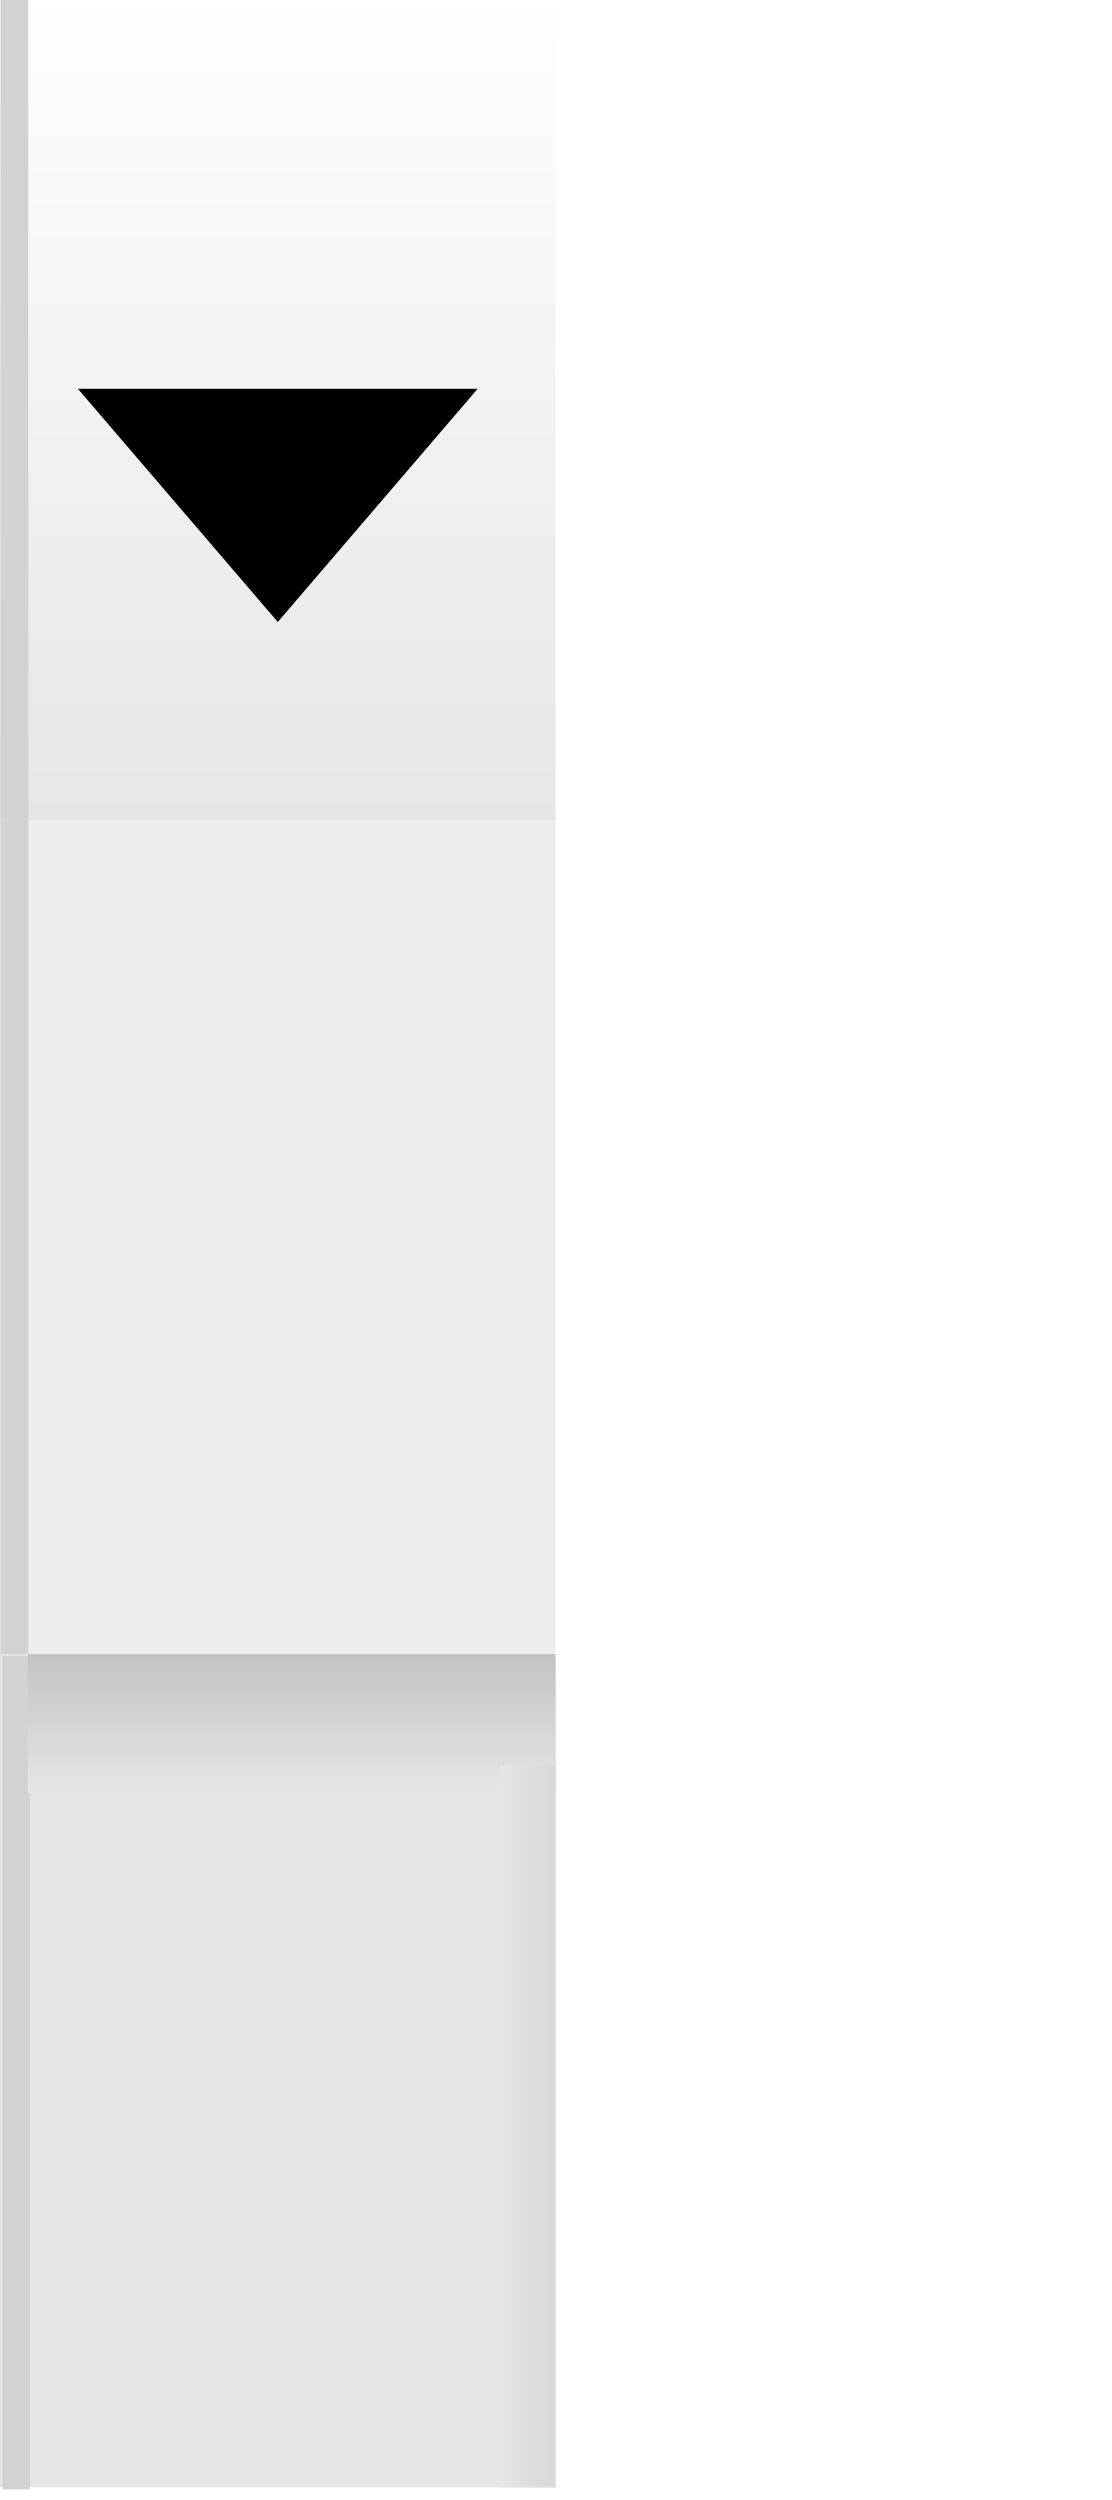
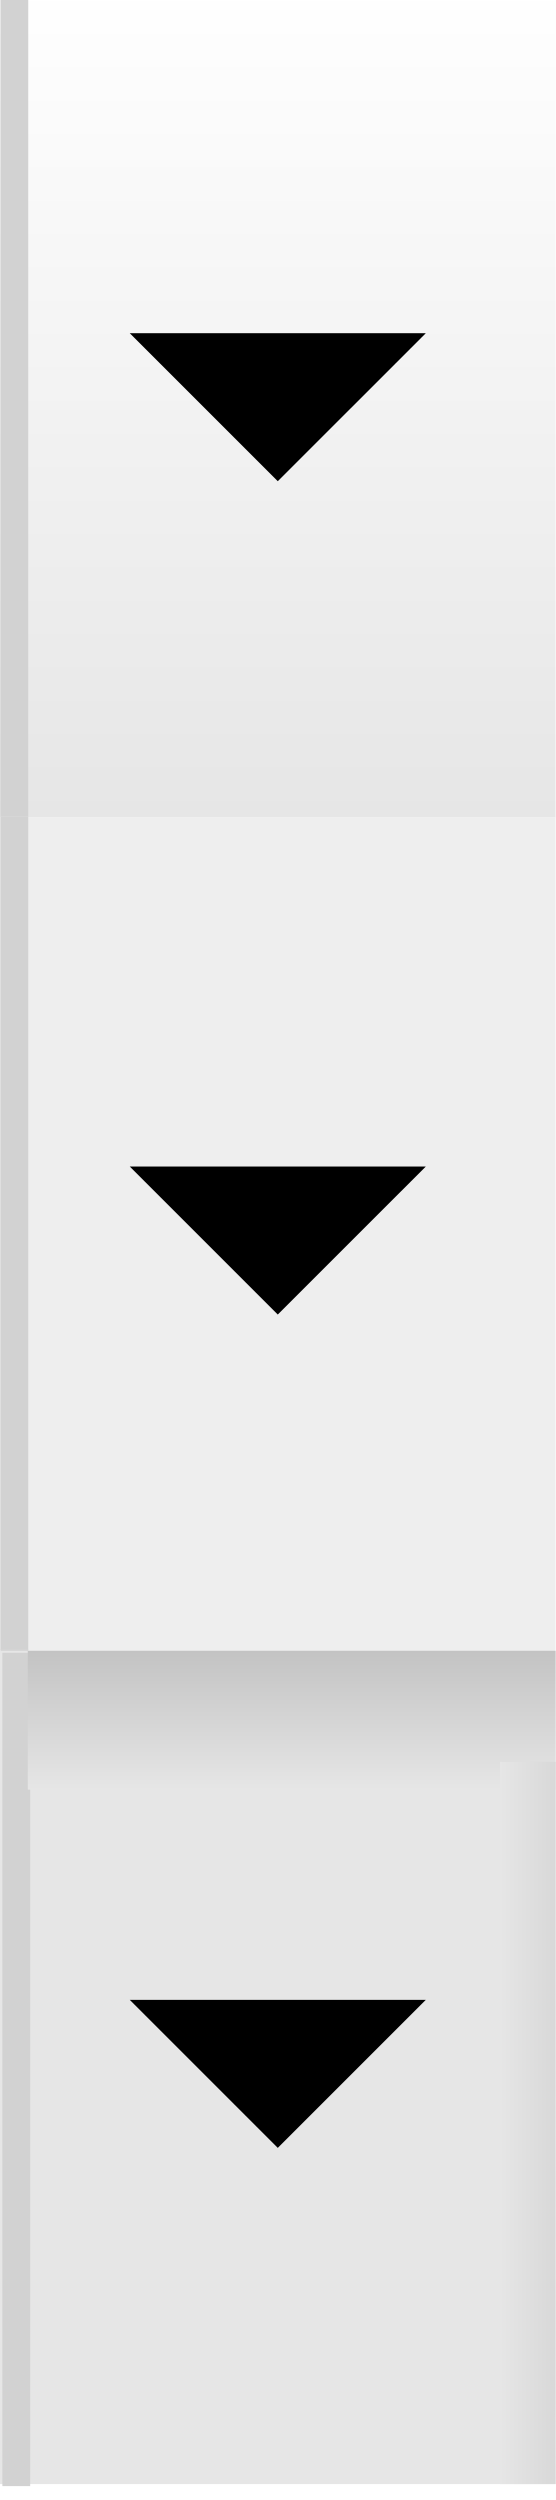
- <svg xmlns="http://www.w3.org/2000/svg" xmlns:xlink="http://www.w3.org/1999/xlink" width="40" height="90" id="svg2" version="1.1">
+ <svg xmlns="http://www.w3.org/2000/svg" xmlns:xlink="http://www.w3.org/1999/xlink" width="20" height="90" id="svg2" version="1.1">
  <defs id="defs4">
    <linearGradient id="linearGradient4152">
      <stop id="stop4154" offset="0" style="stop-color:#c3c3c3;stop-opacity:1;" />
      <stop id="stop4156" offset="1" style="stop-color:#e6e6e6;stop-opacity:1;" />
    </linearGradient>
    <linearGradient id="linearGradient3784">
      <stop style="stop-color:#000000;stop-opacity:1;" offset="0" id="stop3786" />
      <stop style="stop-color:#000000;stop-opacity:0;" offset="1" id="stop3788" />
    </linearGradient>
    <linearGradient id="linearGradient3755">
      <stop style="stop-color:#ffffff;stop-opacity:1;" offset="0" id="stop3757" />
      <stop style="stop-color:#e6e6e6;stop-opacity:1;" offset="1" id="stop3759" />
    </linearGradient>
    <linearGradient xlink:href="#linearGradient3755" id="linearGradient3800" x1="10" y1="-5.0122071e-06" x2="10" y2="28" gradientUnits="userSpaceOnUse" gradientTransform="matrix(1,0,0,1.071428,220,312.3622)" />
    <linearGradient xlink:href="#linearGradient3755-7" id="linearGradient3800-7" x1="10" y1="-5.0122071e-06" x2="10" y2="28" gradientUnits="userSpaceOnUse" gradientTransform="matrix(1,0,0,1.071429,240,312.3622)" />
    <linearGradient id="linearGradient3755-7">
      <stop style="stop-color:#ffffff;stop-opacity:1;" offset="0" id="stop3757-4" />
      <stop style="stop-color:#e6e6e6;stop-opacity:1;" offset="1" id="stop3759-6" />
    </linearGradient>
    <linearGradient xlink:href="#linearGradient3755-6" id="linearGradient3800-5" x1="10" y1="-5.0122071e-06" x2="10" y2="28" gradientUnits="userSpaceOnUse" gradientTransform="matrix(1,0,0,0.5357141,240,312.3622)" />
    <linearGradient id="linearGradient3755-6">
      <stop style="stop-color:#ffffff;stop-opacity:1;" offset="0" id="stop3757-8" />
      <stop style="stop-color:#e6e6e6;stop-opacity:1;" offset="1" id="stop3759-67" />
    </linearGradient>
    <linearGradient y2="28" x2="10" y1="-5.0122071e-06" x1="10" gradientTransform="matrix(1,0,0,0.5357141,240,327.3622)" gradientUnits="userSpaceOnUse" id="linearGradient3878-3" xlink:href="#linearGradient3755-6-5" />
    <linearGradient id="linearGradient3755-6-5">
      <stop style="stop-color:#ffffff;stop-opacity:1;" offset="0" id="stop3757-8-9" />
      <stop style="stop-color:#e6e6e6;stop-opacity:1;" offset="1" id="stop3759-67-4" />
    </linearGradient>
    <linearGradient id="linearGradient3755-0">
      <stop style="stop-color:#ffffff;stop-opacity:1;" offset="0" id="stop3757-7" />
      <stop style="stop-color:#e6e6e6;stop-opacity:1;" offset="1" id="stop3759-2" />
    </linearGradient>
    <linearGradient y2="28" x2="10" y1="-5.0122071e-06" x1="10" gradientTransform="matrix(1,0,0,0.5357141,240,357.3622)" gradientUnits="userSpaceOnUse" id="linearGradient3920-8" xlink:href="#linearGradient3755-6-5-5" />
    <linearGradient id="linearGradient3755-6-5-5">
      <stop style="stop-color:#ffffff;stop-opacity:1;" offset="0" id="stop3757-8-9-7" />
      <stop style="stop-color:#e6e6e6;stop-opacity:1;" offset="1" id="stop3759-67-4-7" />
    </linearGradient>
    <linearGradient xlink:href="#linearGradient3755-6-5-5" id="linearGradient4068" gradientUnits="userSpaceOnUse" gradientTransform="matrix(1,0,0,0.5357141,240,372.3621)" x1="10" y1="-5.0122071e-06" x2="10" y2="28" />
    <linearGradient xlink:href="#linearGradient4152" id="linearGradient4150" x1="20" y1="59.546" x2="20" y2="64.546" gradientUnits="userSpaceOnUse" gradientTransform="matrix(0.4871795,0,0,1,220.5128,312.8159)" />
    <linearGradient xlink:href="#linearGradient4152-3" id="linearGradient4150-0" x1="20" y1="59.546" x2="20" y2="64.546" gradientUnits="userSpaceOnUse" />
    <linearGradient id="linearGradient4152-3">
      <stop id="stop4154-7" offset="0" style="stop-color:#c3c3c3;stop-opacity:1;" />
      <stop id="stop4156-9" offset="1" style="stop-color:#e6e6e6;stop-opacity:1;" />
    </linearGradient>
    <linearGradient gradientTransform="translate(375.3622,-299.5463)" y2="61.546" x2="20" y1="56.546" x1="20" gradientUnits="userSpaceOnUse" id="linearGradient4173" xlink:href="#linearGradient4152-3" />
  </defs>
-   <g id="layer1" transform="translate(-220,-312.8159)">
+   <g id="layer1" transform="translate(-220,-312.9349)">
    <rect style="fill:#eeeeee;fill-opacity:1;stroke:none" id="rect3792-9" width="20" height="30" x="220" y="342.362" />
    <rect style="fill:url(#linearGradient3800);fill-opacity:1;stroke:none" id="rect3792" width="20" height="30" x="220" y="312.362" />
    <path style="fill:none;stroke:#d2d2d2;stroke-width:1px;stroke-linecap:butt;stroke-linejoin:miter;stroke-opacity:1" d="m 220.517,312.328 0,30" id="path3802" />
    <path style="fill:none;stroke:#d2d2d2;stroke-width:1px;stroke-linecap:butt;stroke-linejoin:miter;stroke-opacity:1" d="m 220.517,342.328 0,30" id="path3802-0" />
    <path style="fill:none;stroke:#d2d2d2;stroke-width:1px;stroke-linecap:butt;stroke-linejoin:miter;stroke-opacity:1" d="m 220.517,372.316 0,30" id="path3802-0-5" />
    <rect style="fill:#e6e6e6;fill-opacity:1;stroke:none" id="rect3792-9-6" width="20" height="30" x="220" y="372.362" />
    <path style="fill:none;stroke:#d2d2d2;stroke-width:1px;stroke-linecap:butt;stroke-linejoin:miter;stroke-opacity:1" d="m 220.586,372.435 0,30" id="path3802-0-3" />
    <rect style="color:#000000;fill:url(#linearGradient4150);fill-opacity:1;fill-rule:nonzero;stroke:none;stroke-width:1;marker:none;visibility:visible;display:inline;overflow:visible;enable-background:accumulate" id="rect4142" width="19" height="5" x="221" y="372.362" />
    <rect style="color:#000000;fill:url(#linearGradient4173);fill-opacity:1;fill-rule:nonzero;stroke:none;stroke-width:1;marker:none;visibility:visible;display:inline;overflow:visible;enable-background:accumulate" id="rect4142-7" width="26" height="2" x="376.362" y="-240" transform="matrix(0,1,-1,0,0,0)" />
-     <path style="color:#000000;fill:#000000;fill-opacity:1;fill-rule:nonzero;stroke:#000000;stroke-width:1.1;stroke-linecap:square;stroke-linejoin:miter;stroke-miterlimit:4;stroke-opacity:1;stroke-dasharray:none;stroke-dashoffset:0;marker:none;visibility:visible;display:inline;overflow:visible;enable-background:accumulate" d="m 4,14.546 12,0 -6,7 z" id="path3058" transform="translate(220,312.8159)" />
+     <path style="color:#000000;fill:#000000;fill-opacity:1;fill-rule:nonzero;stroke:#000000;stroke-width:1.1;stroke-linecap:square;stroke-linejoin:miter;stroke-miterlimit:4;stroke-opacity:1;stroke-dasharray:none;stroke-dashoffset:0;marker:none;visibility:visible;display:inline;overflow:visible;enable-background:accumulate" d="m 226,325.481 8,0 -4,4 z" id="path3058" />
+     <path style="color:#000000;fill:#000000;fill-opacity:1;fill-rule:nonzero;stroke:#000000;stroke-width:1.1;stroke-linecap:square;stroke-linejoin:miter;stroke-miterlimit:4;stroke-opacity:1;stroke-dasharray:none;stroke-dashoffset:0;marker:none;visibility:visible;display:inline;overflow:visible;enable-background:accumulate" d="m 226,355.481 8,0 -4,4 z" id="path3058-2" />
+     <path style="color:#000000;fill:#000000;fill-opacity:1;fill-rule:nonzero;stroke:#000000;stroke-width:1.1;stroke-linecap:square;stroke-linejoin:miter;stroke-miterlimit:4;stroke-opacity:1;stroke-dasharray:none;stroke-dashoffset:0;marker:none;visibility:visible;display:inline;overflow:visible;enable-background:accumulate" d="m 226,385.481 8,0 -4,4 z" id="path3058-2-3" />
  </g>
</svg>
